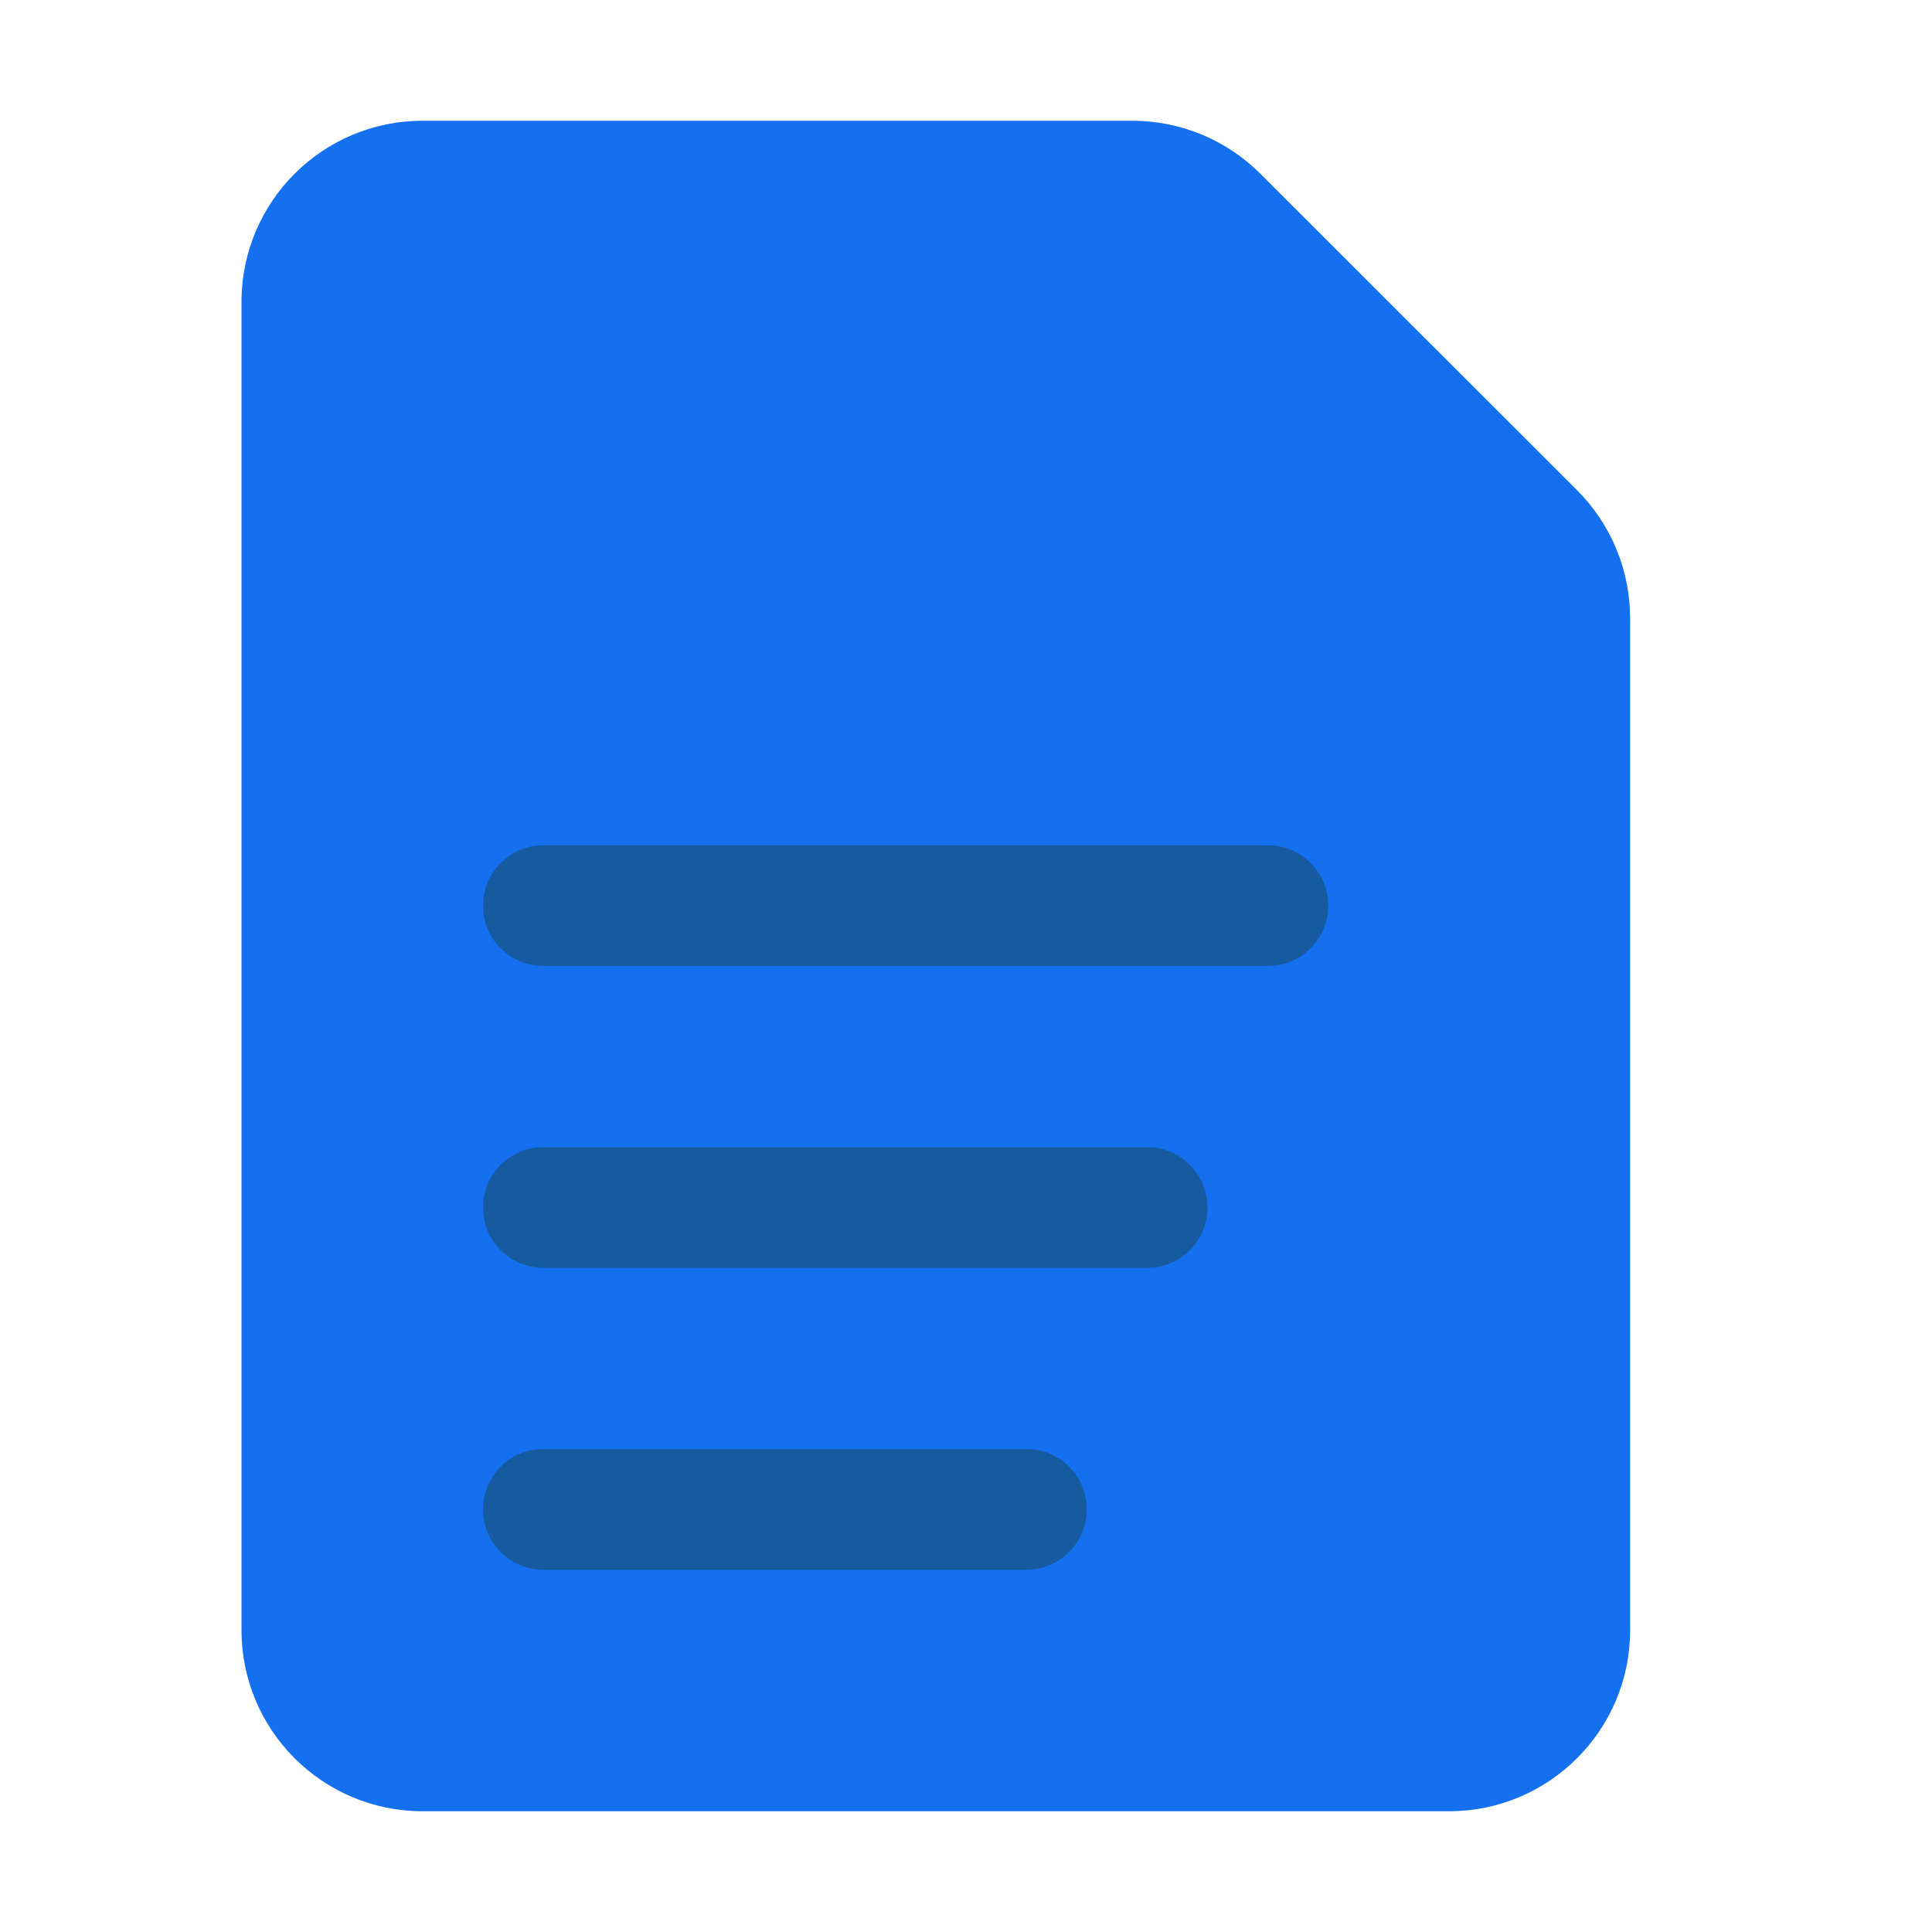
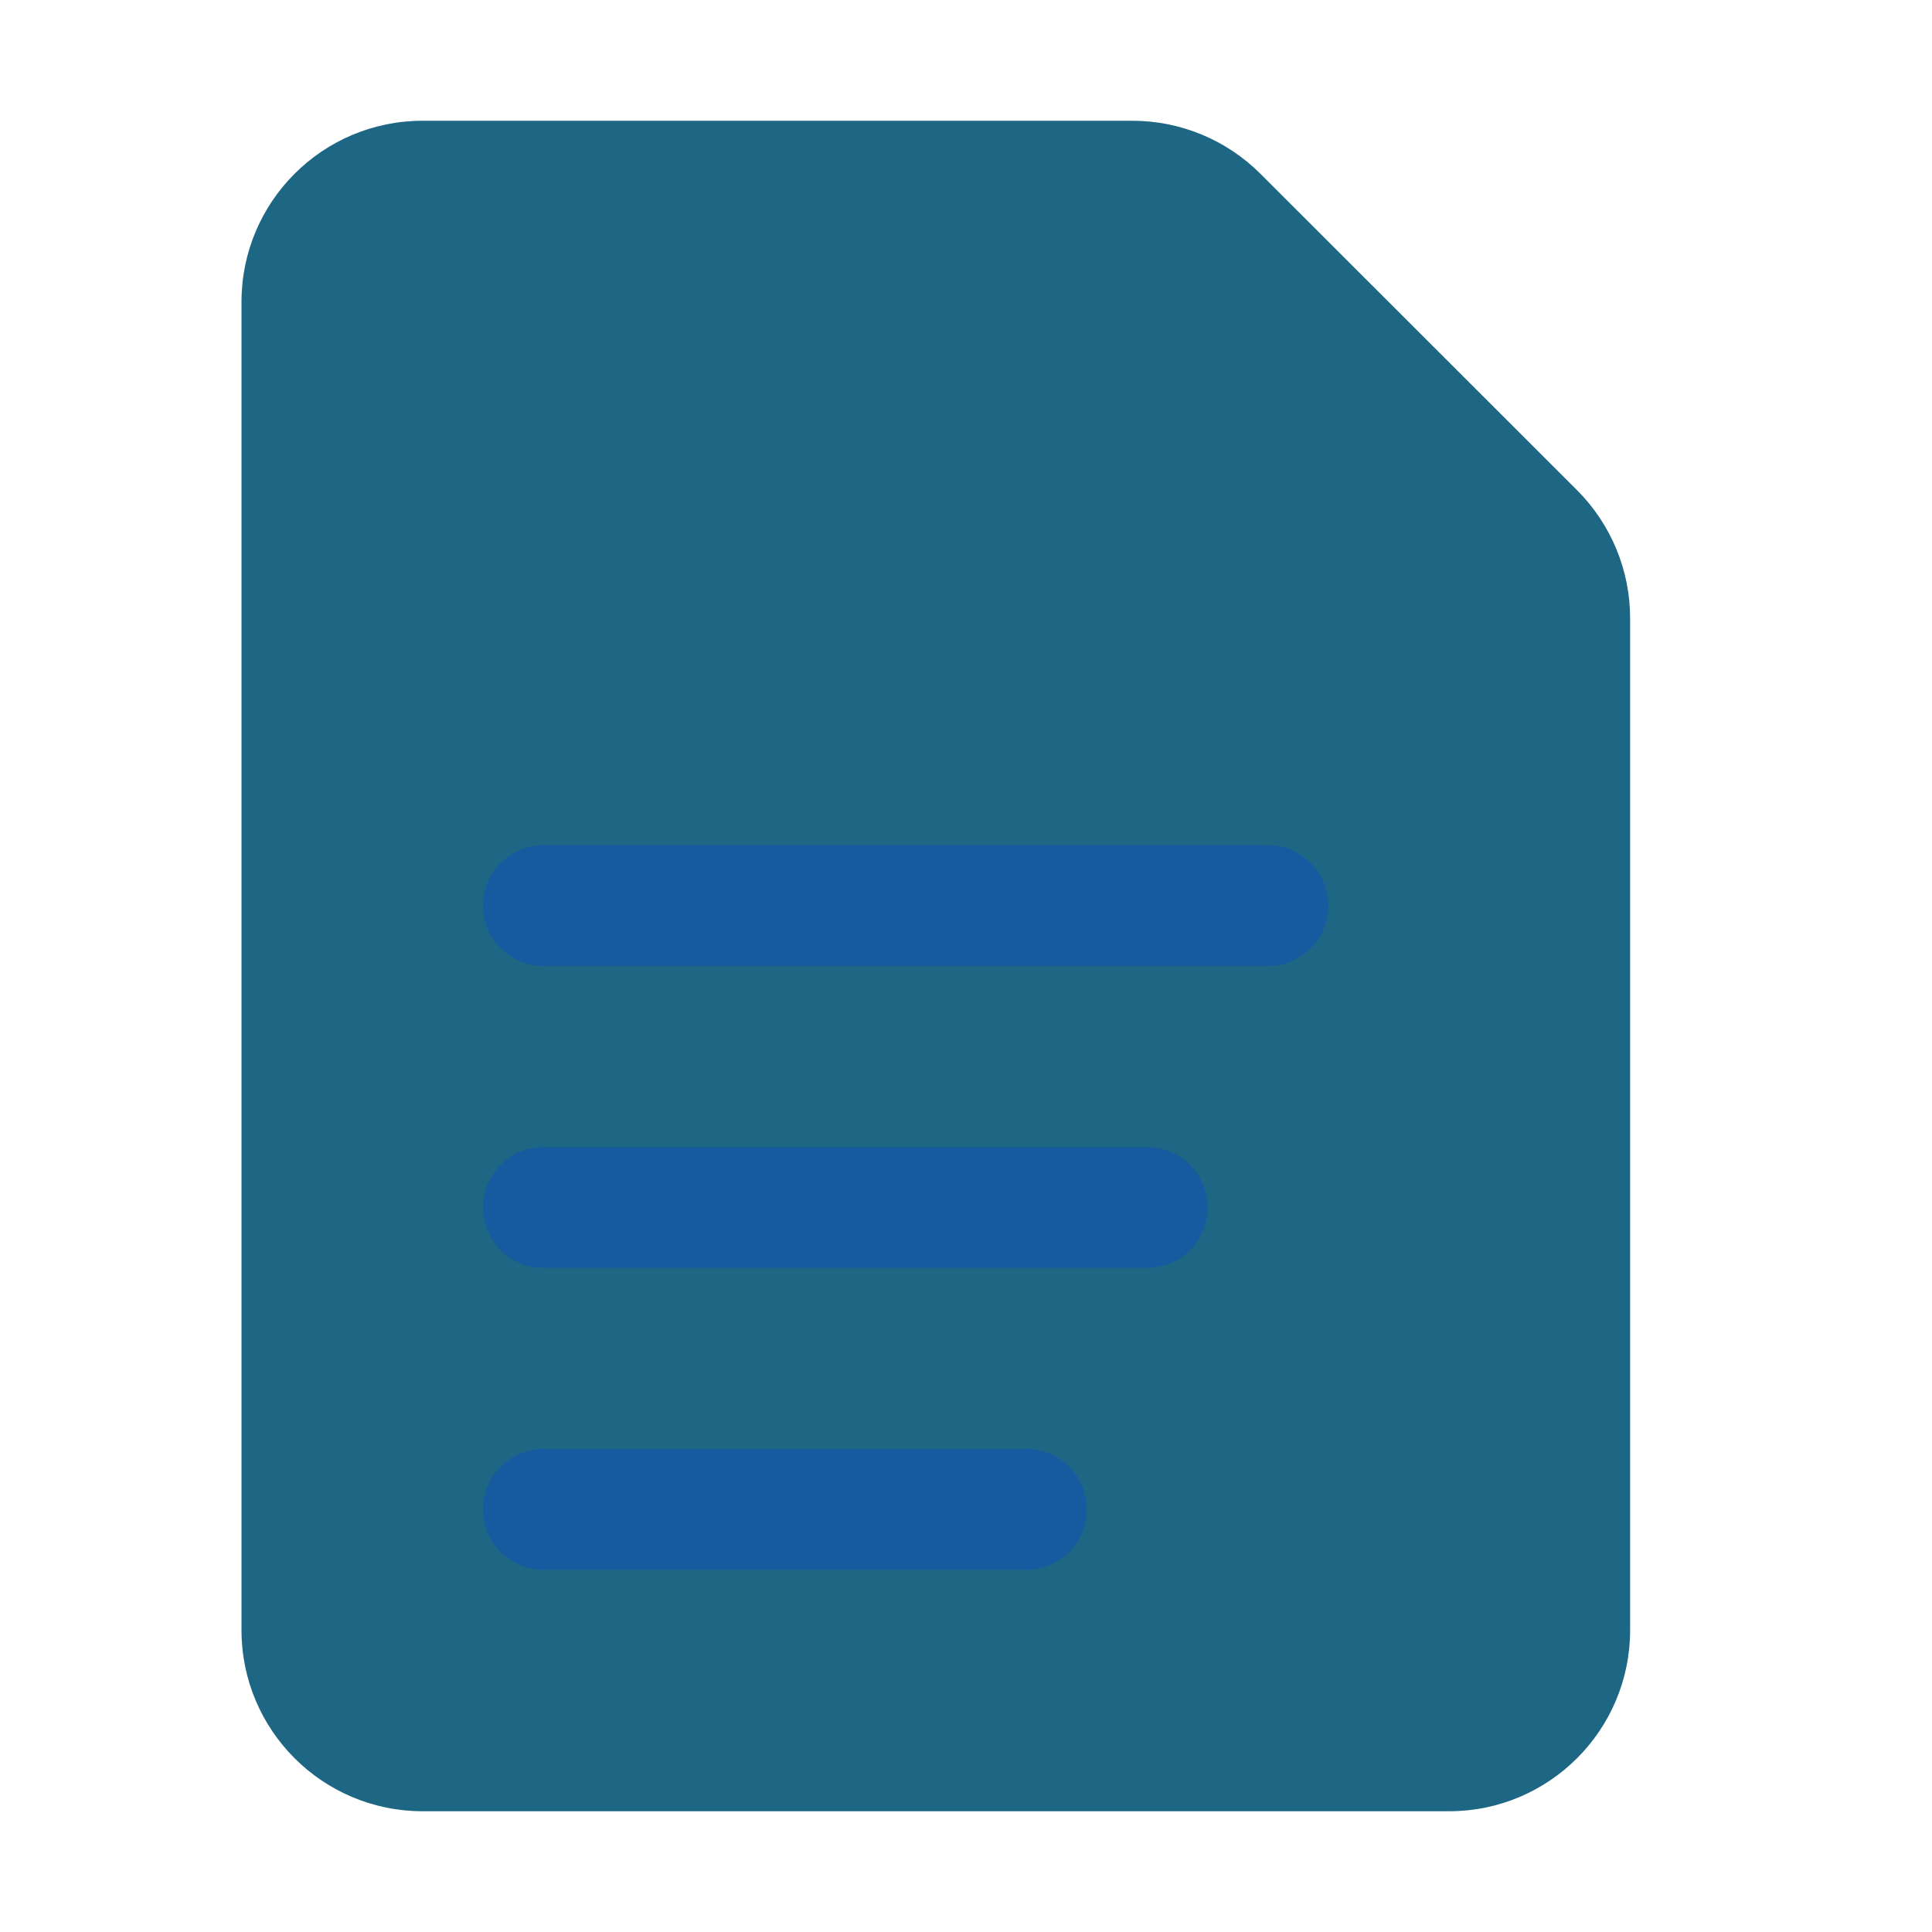
<svg xmlns="http://www.w3.org/2000/svg" viewBox="0 0 16 16">
-   <path d="M2 2.5A1.5 1.5 0 0 1 3.5 1h5.879a1.5 1.5 0 0 1 1.06.44l2.622 2.62A1.5 1.5 0 0 1 13.5 5.122V13.5a1.5 1.5 0 0 1-1.5 1.5H3.5A1.5 1.5 0 0 1 2 13.5v-11z" fill="#1570EF" />
+   <path d="M2 2.5A1.5 1.5 0 0 1 3.5 1h5.879a1.5 1.5 0 0 1 1.06.44l2.622 2.62A1.5 1.5 0 0 1 13.5 5.122V13.5a1.5 1.5 0 0 1-1.5 1.5H3.5A1.5 1.5 0 0 1 2 13.5v-11z" fill="#1E6784" />
  <rect x="4" y="7" width="7" height="1" rx=".5" fill="#165A9F" />
  <rect x="4" y="9.5" width="6" height="1" rx=".5" fill="#165A9F" />
  <rect x="4" y="12" width="5" height="1" rx=".5" fill="#165A9F" />
</svg>
